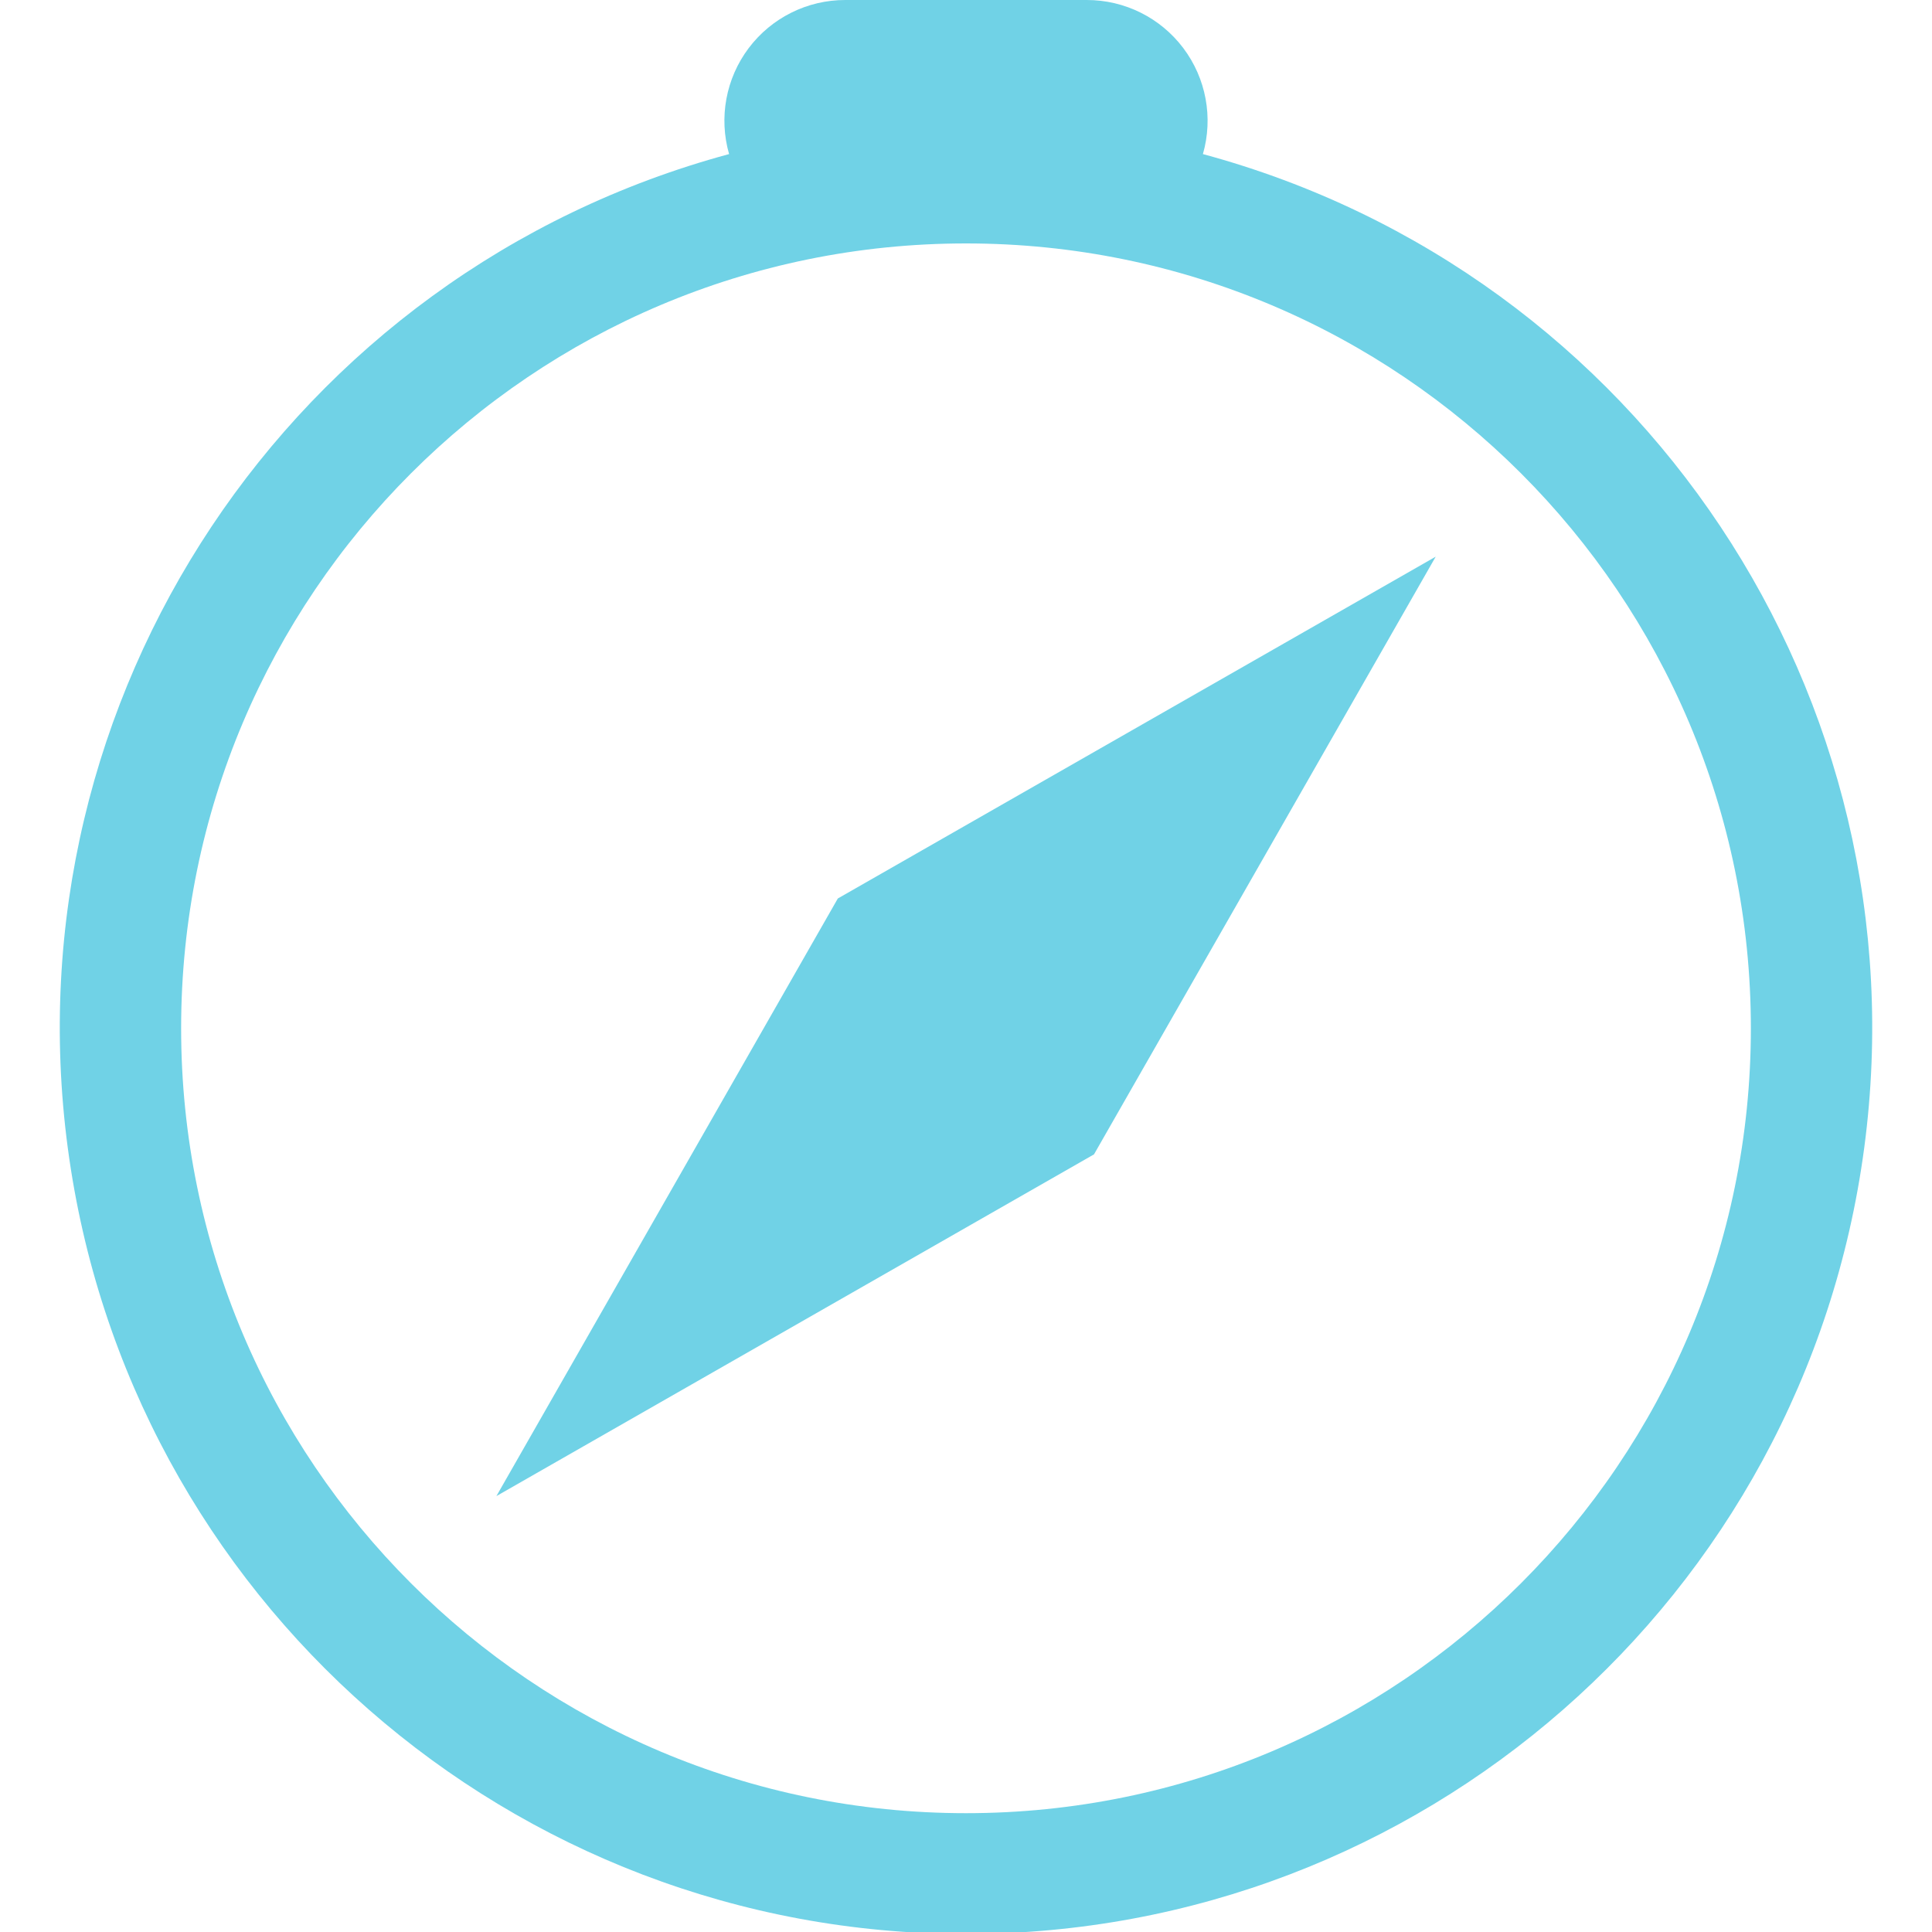
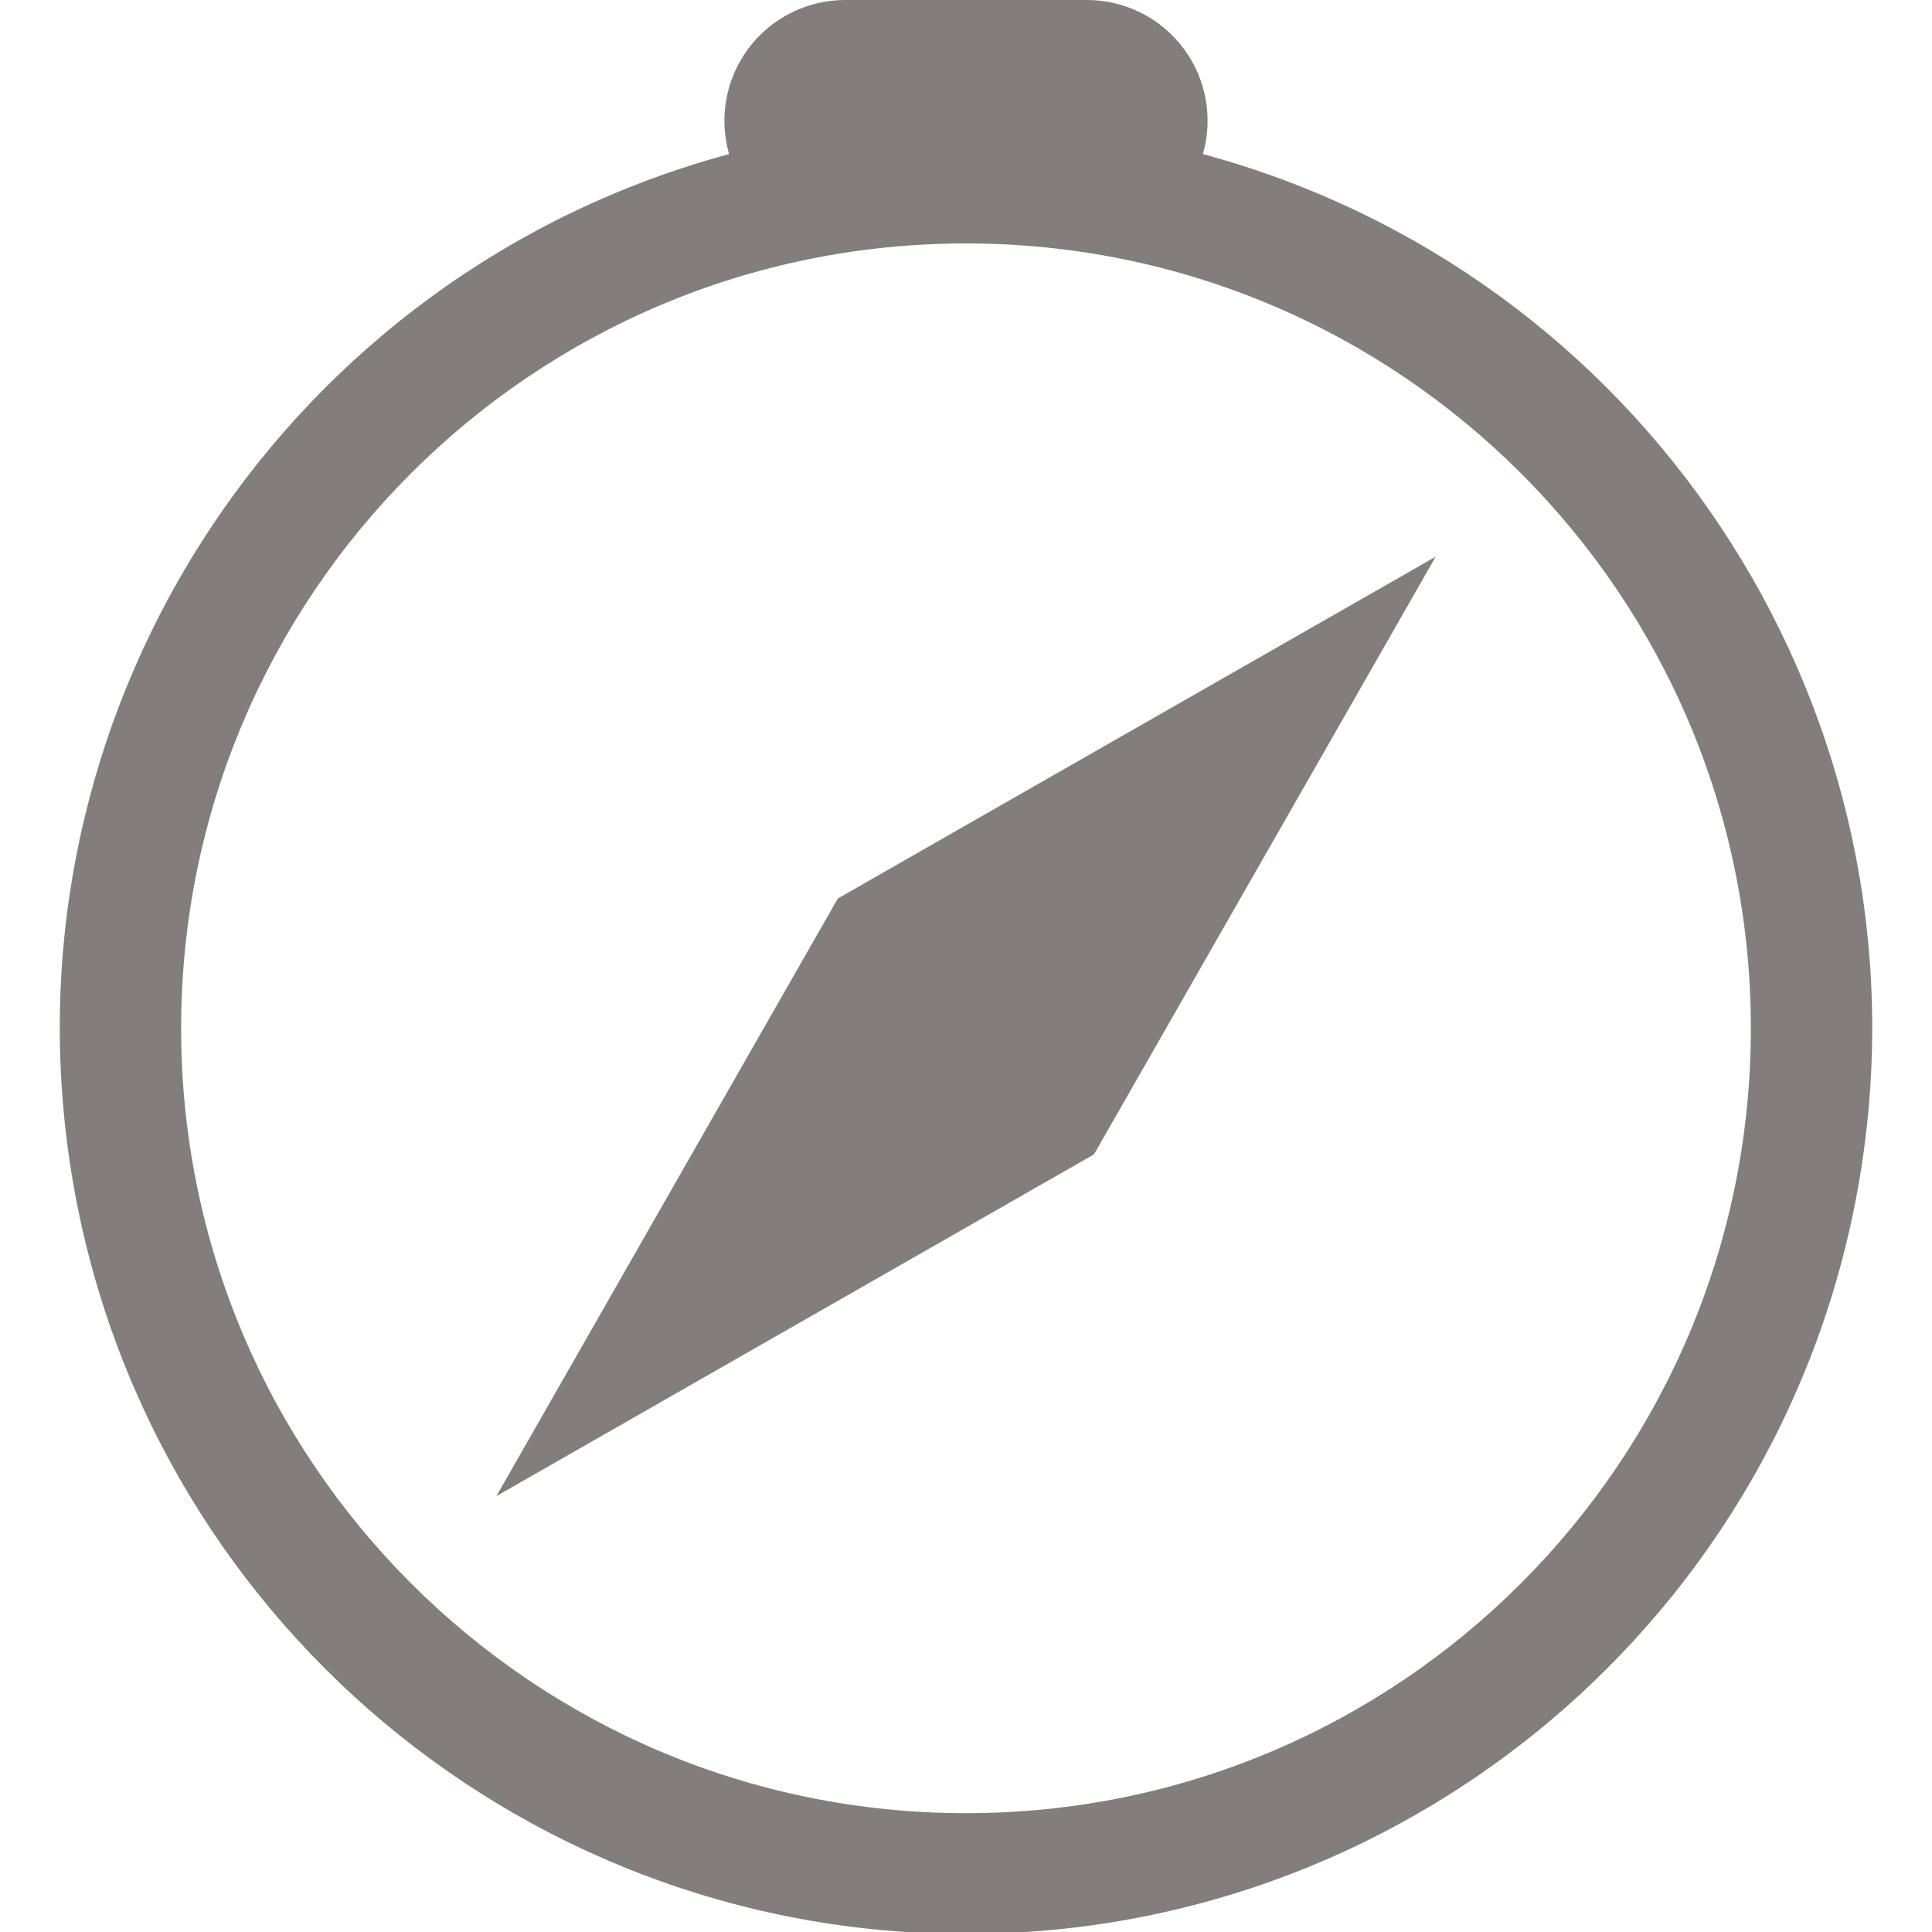
- <svg xmlns="http://www.w3.org/2000/svg" width="16" height="16" fill="currentColor" class="bi bi-compass" viewBox="0 0 16 16" style="color: #70D2E6;">
+ <svg xmlns="http://www.w3.org/2000/svg" width="16" height="16" fill="currentColor" class="bi bi-compass" viewBox="0 0 16 16" style="color: #837E7C;">
  <path d="M8 16.016a7.5 7.5 0 0 0 1.962-14.74A1 1 0 0 0 9 0H7a1 1 0 0 0-.962 1.276A7.5 7.5 0 0 0 8 16.016m6.5-7.5a6.5 6.5 0 1 1-13 0 6.5 6.5 0 0 1 13 0" />
  <path d="m6.94 7.44 4.95-2.83-2.83 4.95-4.949 2.83 2.828-4.95z" />
</svg>
